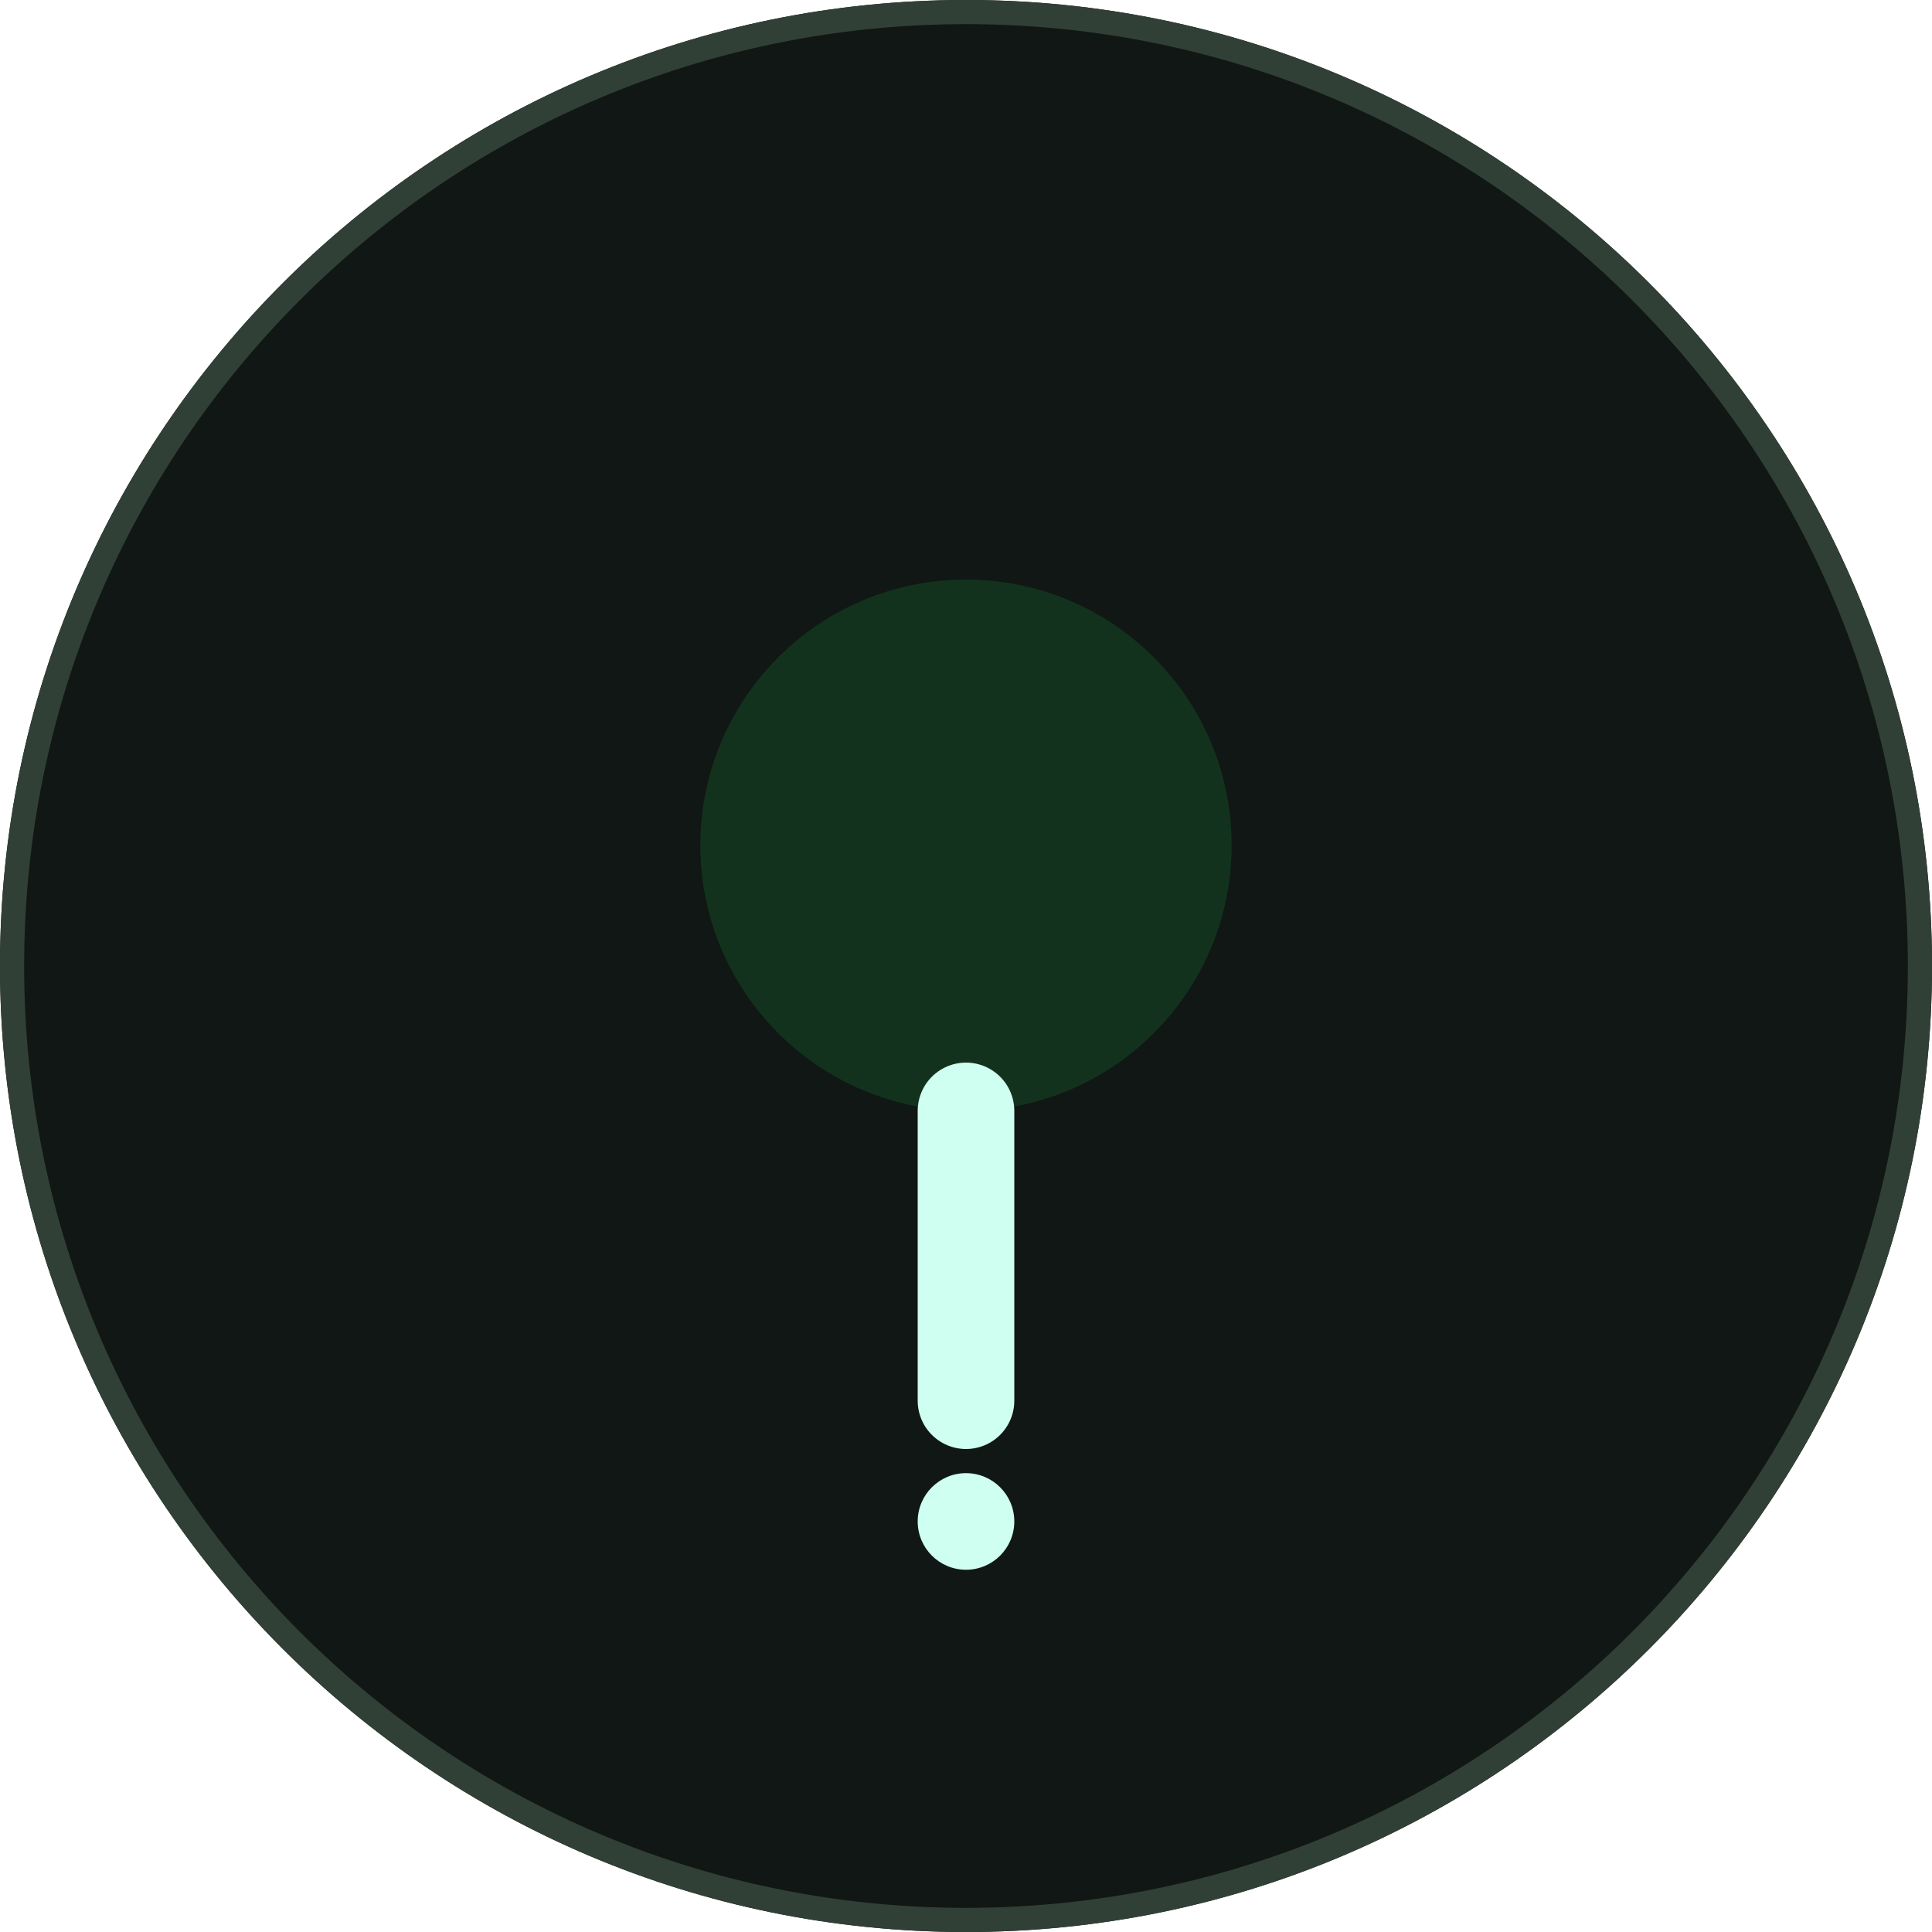
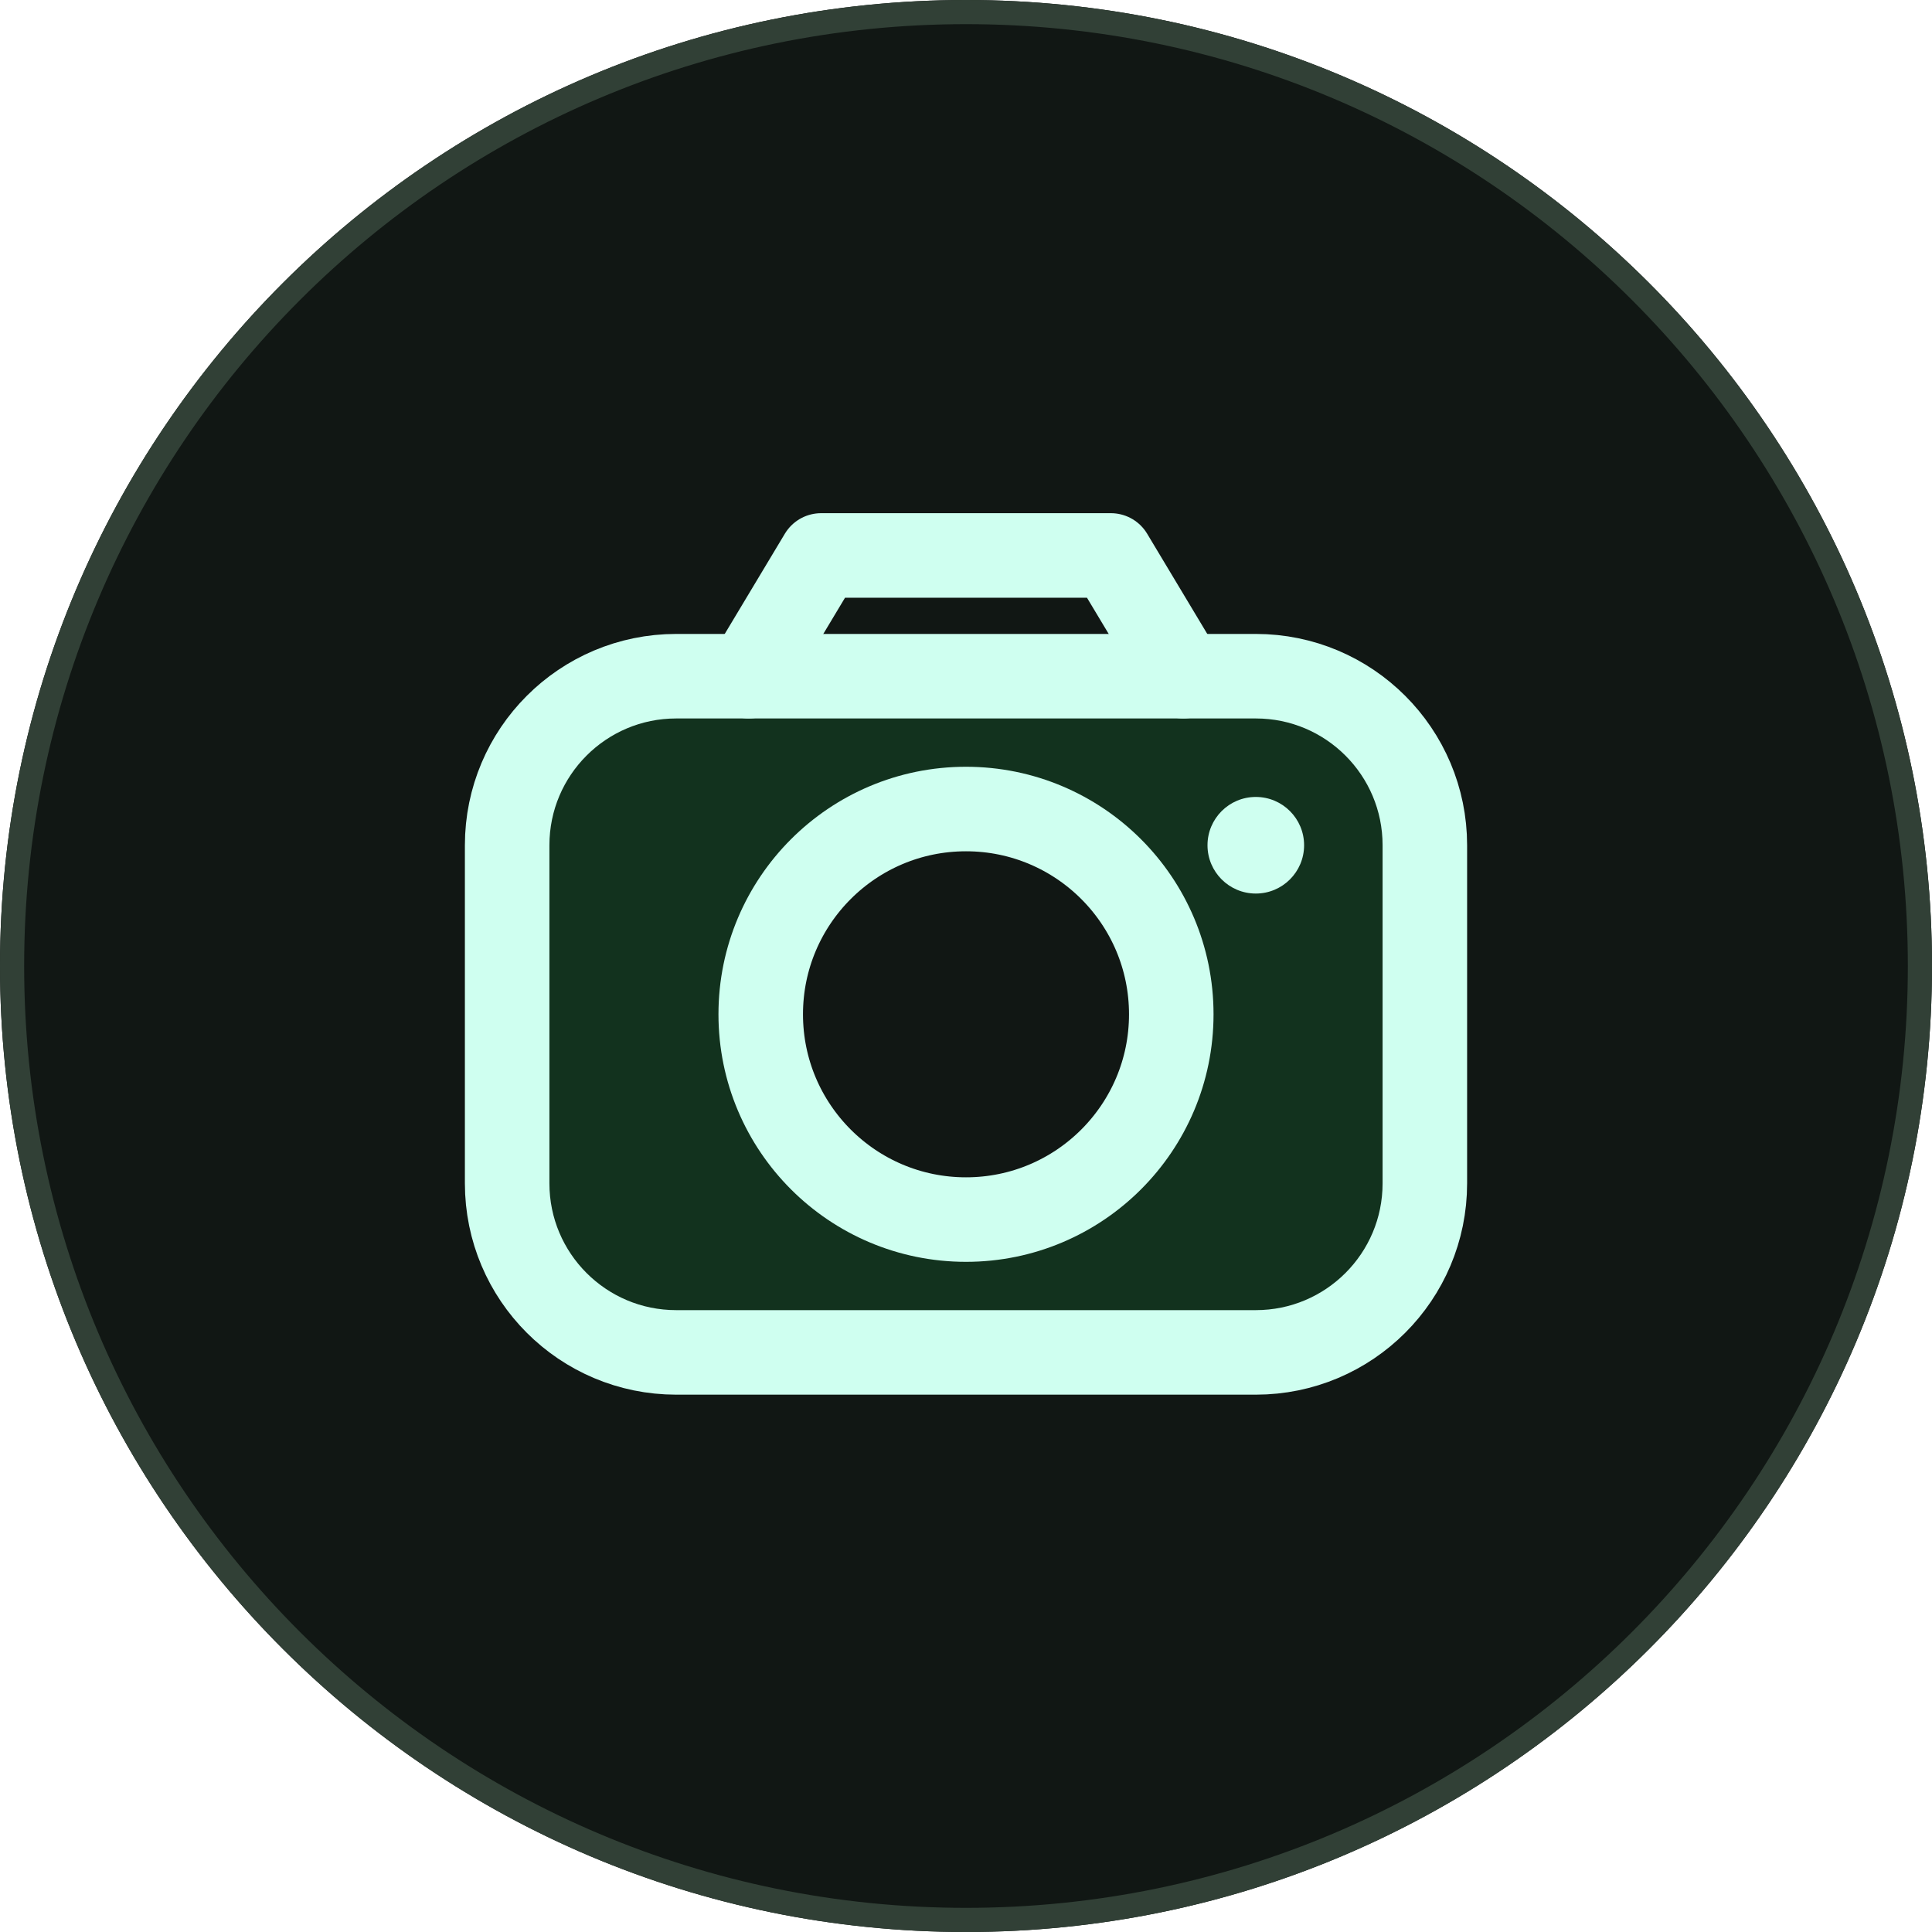
<svg xmlns="http://www.w3.org/2000/svg" width="160" height="160" viewBox="0 0 160 160" fill="none">
  <circle cx="80" cy="80" r="80" fill="#111714" />
  <circle cx="80" cy="80" r="79" stroke="#314036" stroke-width="2" />
-   <circle cx="80" cy="70" r="22" fill="#1BC451" fill-opacity="0.16" />
-   <path d="M80 92V116" stroke="#CFFFF0" stroke-width="8" stroke-linecap="round" />
-   <circle cx="80" cy="126" r="4" fill="#CFFFF0" />
+   <rect x="42" y="56" width="76" height="56" rx="14" fill="#1BC451" fill-opacity="0.16" />
+   <rect x="42" y="56" width="76" height="56" rx="14" stroke="#CFFFF0" stroke-width="7" stroke-linejoin="round" />
+   <path d="M62 56L68 46H92L98 56" stroke="#CFFFF0" stroke-width="7" stroke-linecap="round" stroke-linejoin="round" />
+   <circle cx="80" cy="84" r="17" fill="#111714" />
+   <circle cx="80" cy="84" r="17" stroke="#CFFFF0" stroke-width="7" />
+   <circle cx="104" cy="70" r="4" fill="#CFFFF0" />
</svg>
